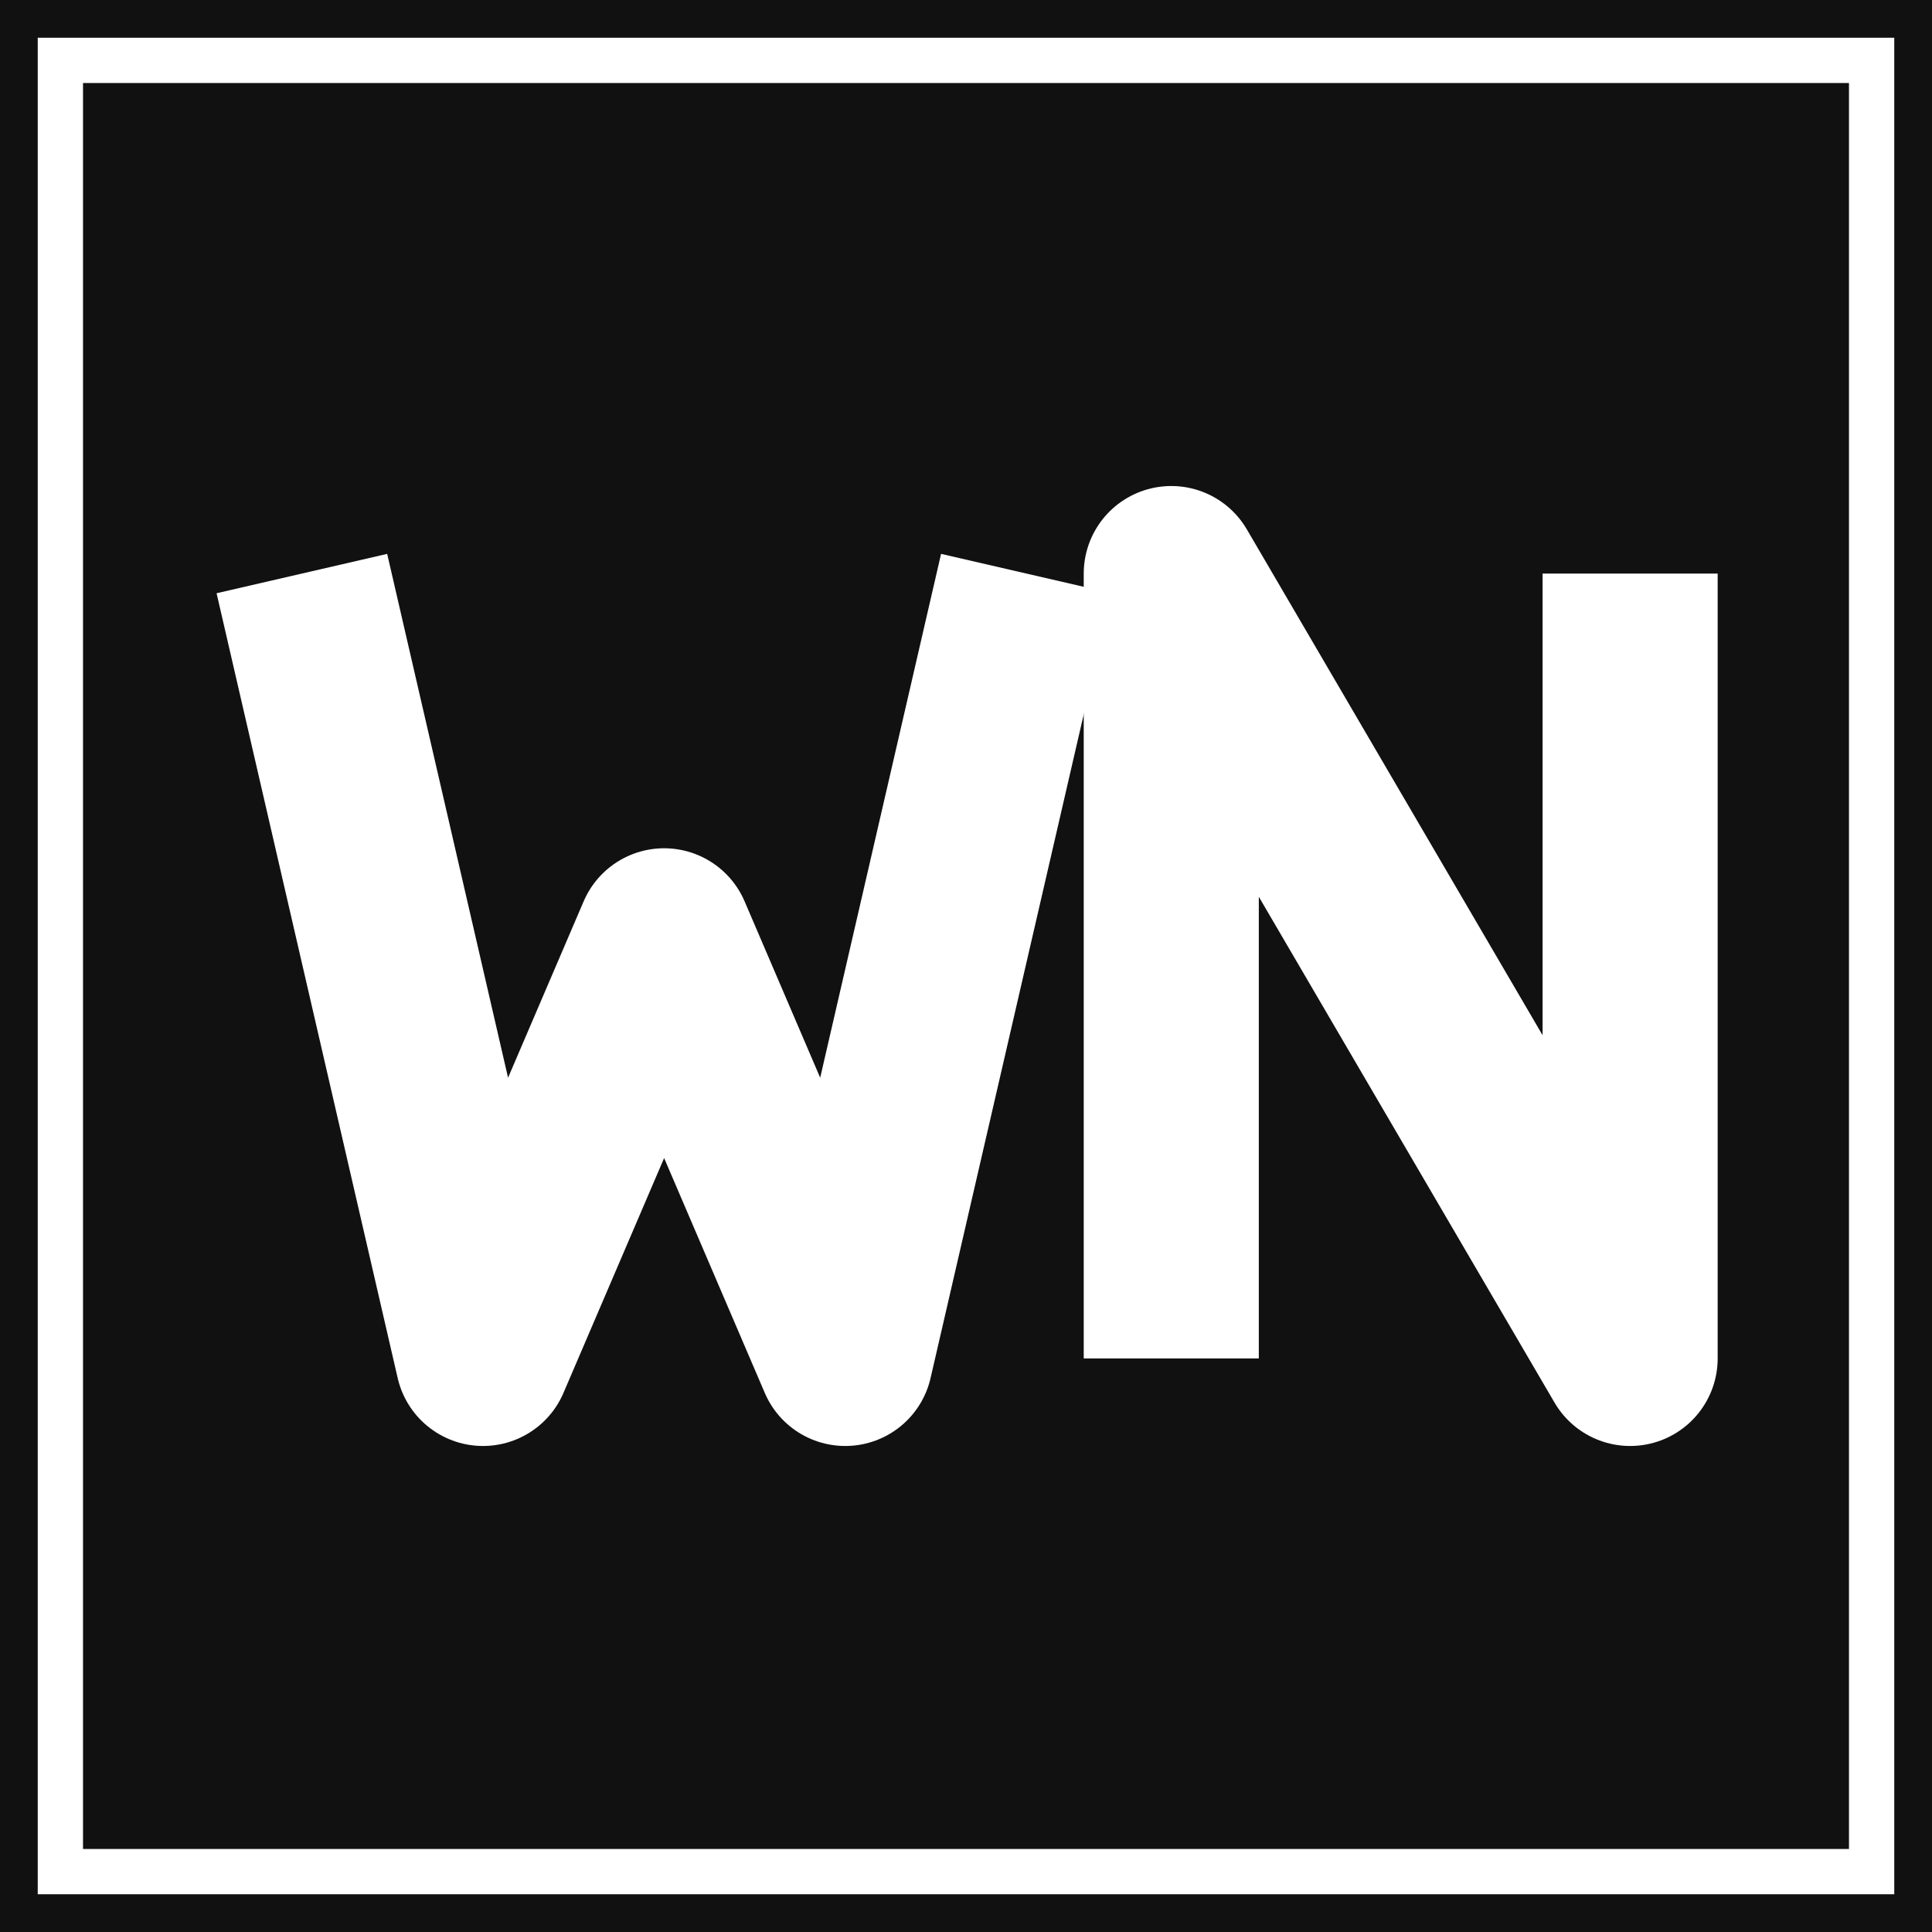
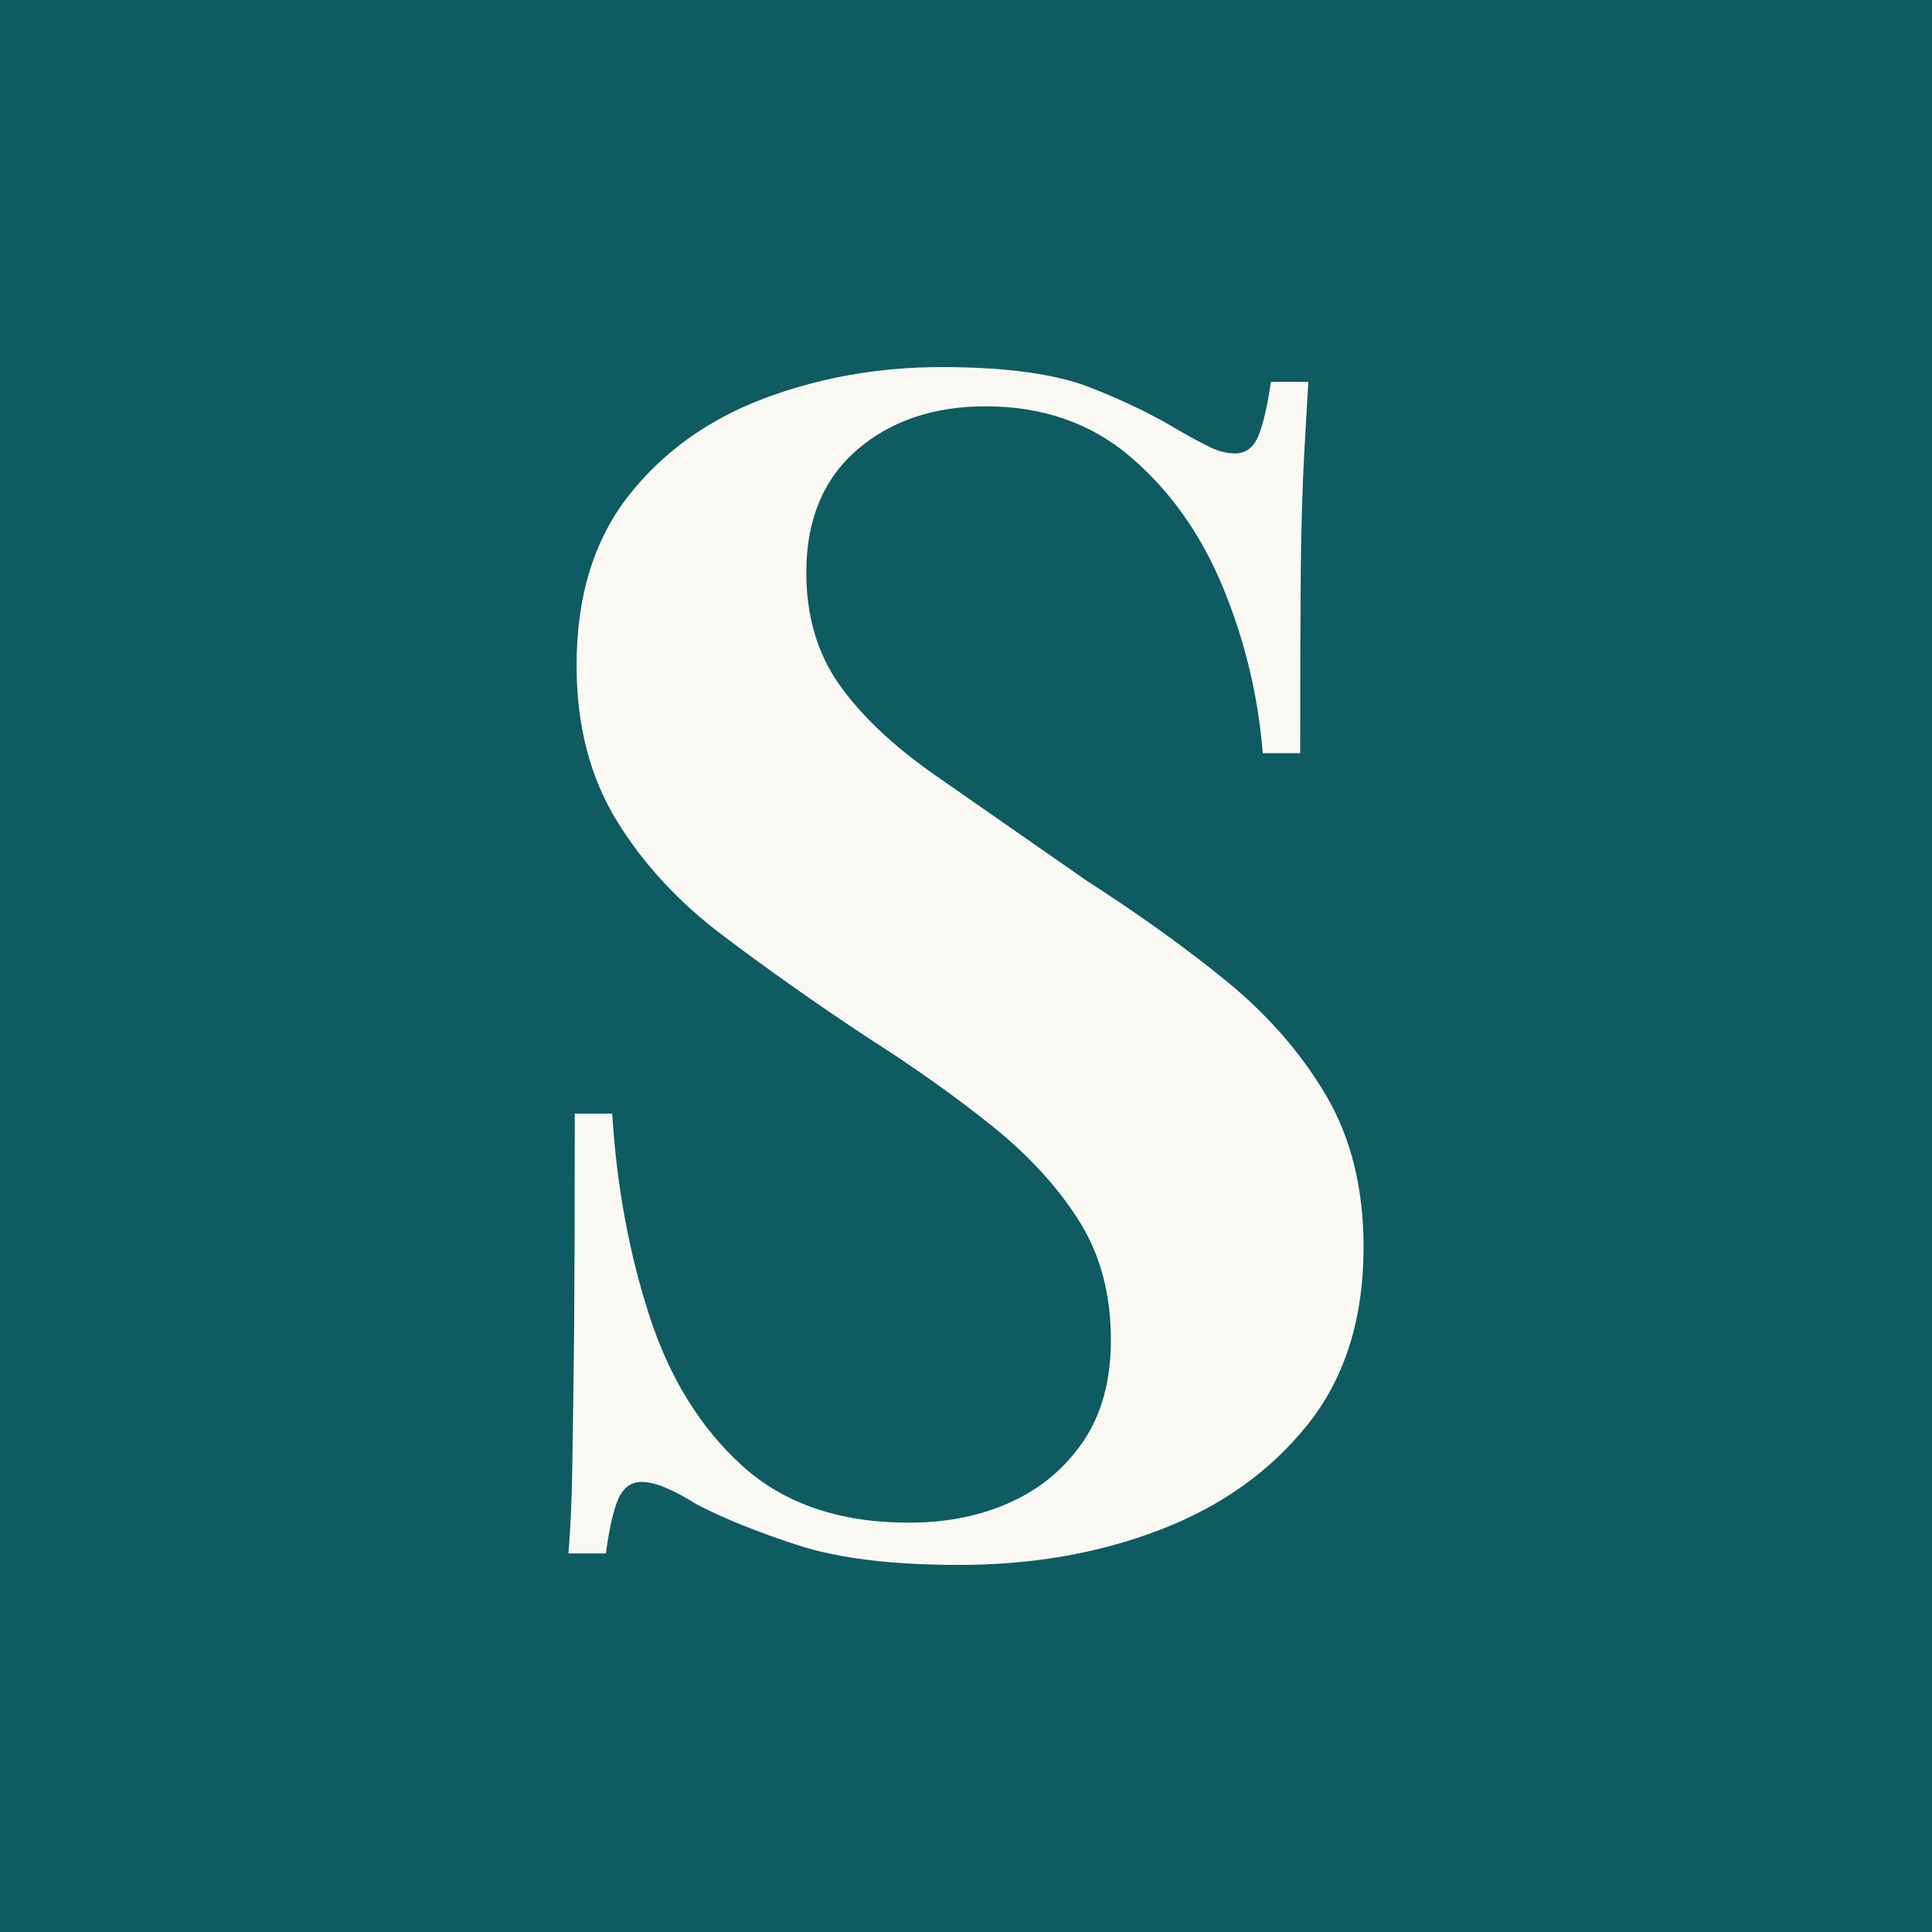
- <svg xmlns="http://www.w3.org/2000/svg" width="32" height="32" viewBox="0 0 32 32" fill="none" aria-label="Wafer News">
-   <rect width="32" height="32" fill="#111111" />
-   <rect x="1" y="1" width="30" height="30" fill="none" stroke="#ffffff" stroke-width="0.75" />
-   <path d="M5 9.5 L8 22.5 L11 15.5 L14 22.5 L17 9.5" stroke="#ffffff" stroke-width="2.9" stroke-linecap="butt" stroke-linejoin="round" fill="none" />
-   <path d="M19.4 22.5 L19.4 9.5 L27 22.5 L27 9.5" stroke="#ffffff" stroke-width="2.9" stroke-linecap="butt" stroke-linejoin="round" fill="none" />
+ <svg xmlns="http://www.w3.org/2000/svg" width="64" height="64" viewBox="0 0 64 64" role="img" aria-label="Saree Times">
+   <rect width="64" height="64" fill="#0e5b61" />
+   <path d="M31.19 12.16L31.19 12.16Q34.38 12.16 36.1 12.83Q37.83 13.51 39.07 14.27L39.07 14.27Q39.72 14.64 40.12 14.83Q40.53 15.02 40.91 15.02L40.91 15.02Q41.45 15.02 41.69 14.43Q41.93 13.83 42.1 12.65L42.1 12.65L43.34 12.65Q43.28 13.67 43.2 15.1Q43.12 16.53 43.09 18.85Q43.07 21.18 43.07 24.95L43.07 24.95L41.83 24.95Q41.61 22.15 40.53 19.5Q39.45 16.86 37.48 15.16Q35.51 13.46 32.65 13.46L32.65 13.46Q30.06 13.46 28.38 14.91Q26.71 16.37 26.71 18.96L26.71 18.96Q26.71 21.12 27.79 22.66Q28.87 24.2 30.95 25.66Q33.03 27.11 35.99 29.17L35.99 29.17Q38.59 30.84 40.64 32.51Q42.69 34.19 43.93 36.29Q45.17 38.4 45.17 41.31L45.17 41.31Q45.17 44.88 43.31 47.2Q41.45 49.52 38.42 50.68Q35.4 51.84 31.78 51.84L31.78 51.84Q28.44 51.84 26.44 51.19Q24.44 50.54 23.09 49.84L23.09 49.84Q21.9 49.09 21.26 49.09L21.26 49.09Q20.72 49.09 20.47 49.68Q20.23 50.27 20.07 51.46L20.07 51.46L18.83 51.46Q18.94 50.17 18.96 48.44Q18.99 46.71 19.02 43.93Q19.04 41.15 19.04 36.89L19.04 36.89L20.28 36.89Q20.5 40.45 21.5 43.55Q22.5 46.66 24.58 48.55Q26.66 50.44 30.11 50.44L30.11 50.44Q32 50.44 33.48 49.76Q34.97 49.09 35.89 47.74Q36.8 46.39 36.8 44.39L36.8 44.39Q36.8 42.12 35.75 40.45Q34.7 38.78 32.89 37.32Q31.08 35.86 28.71 34.35L28.71 34.35Q26.17 32.67 23.96 31Q21.74 29.33 20.42 27.17Q19.1 25.01 19.1 22.04L19.1 22.04Q19.1 18.64 20.8 16.45Q22.5 14.27 25.28 13.21Q28.06 12.16 31.19 12.16" fill="#faf8f3" />
</svg>
